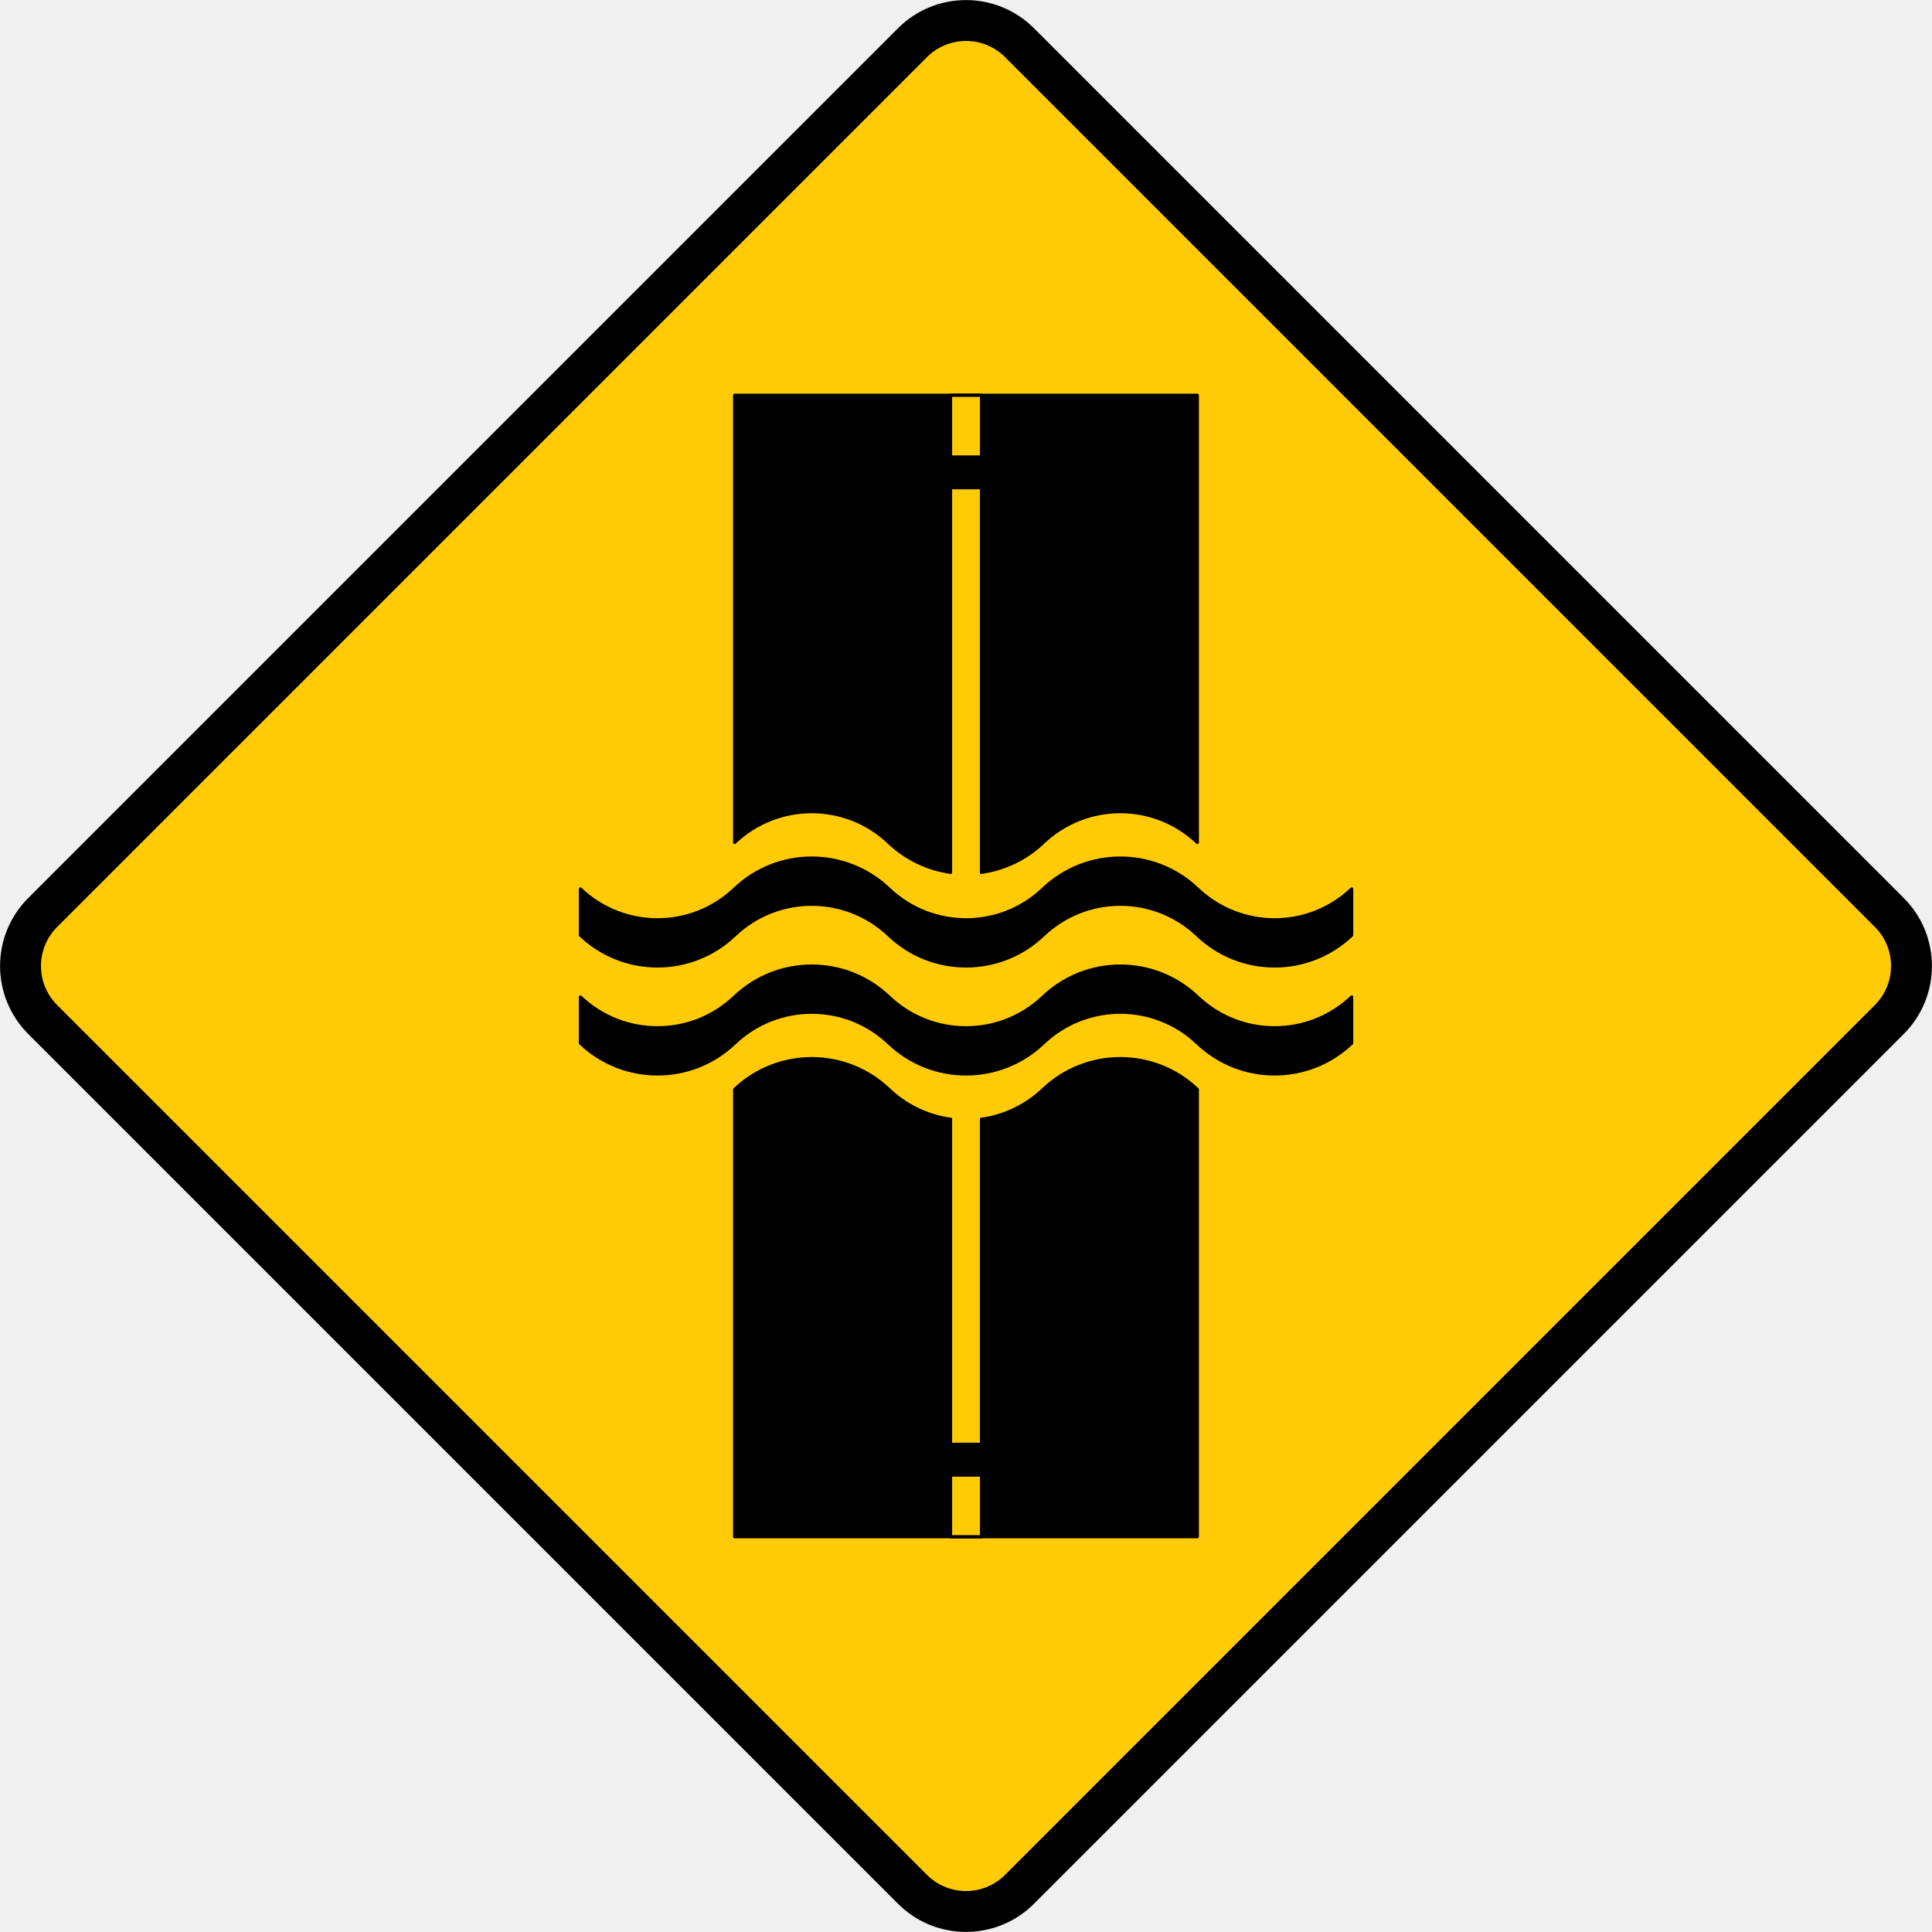
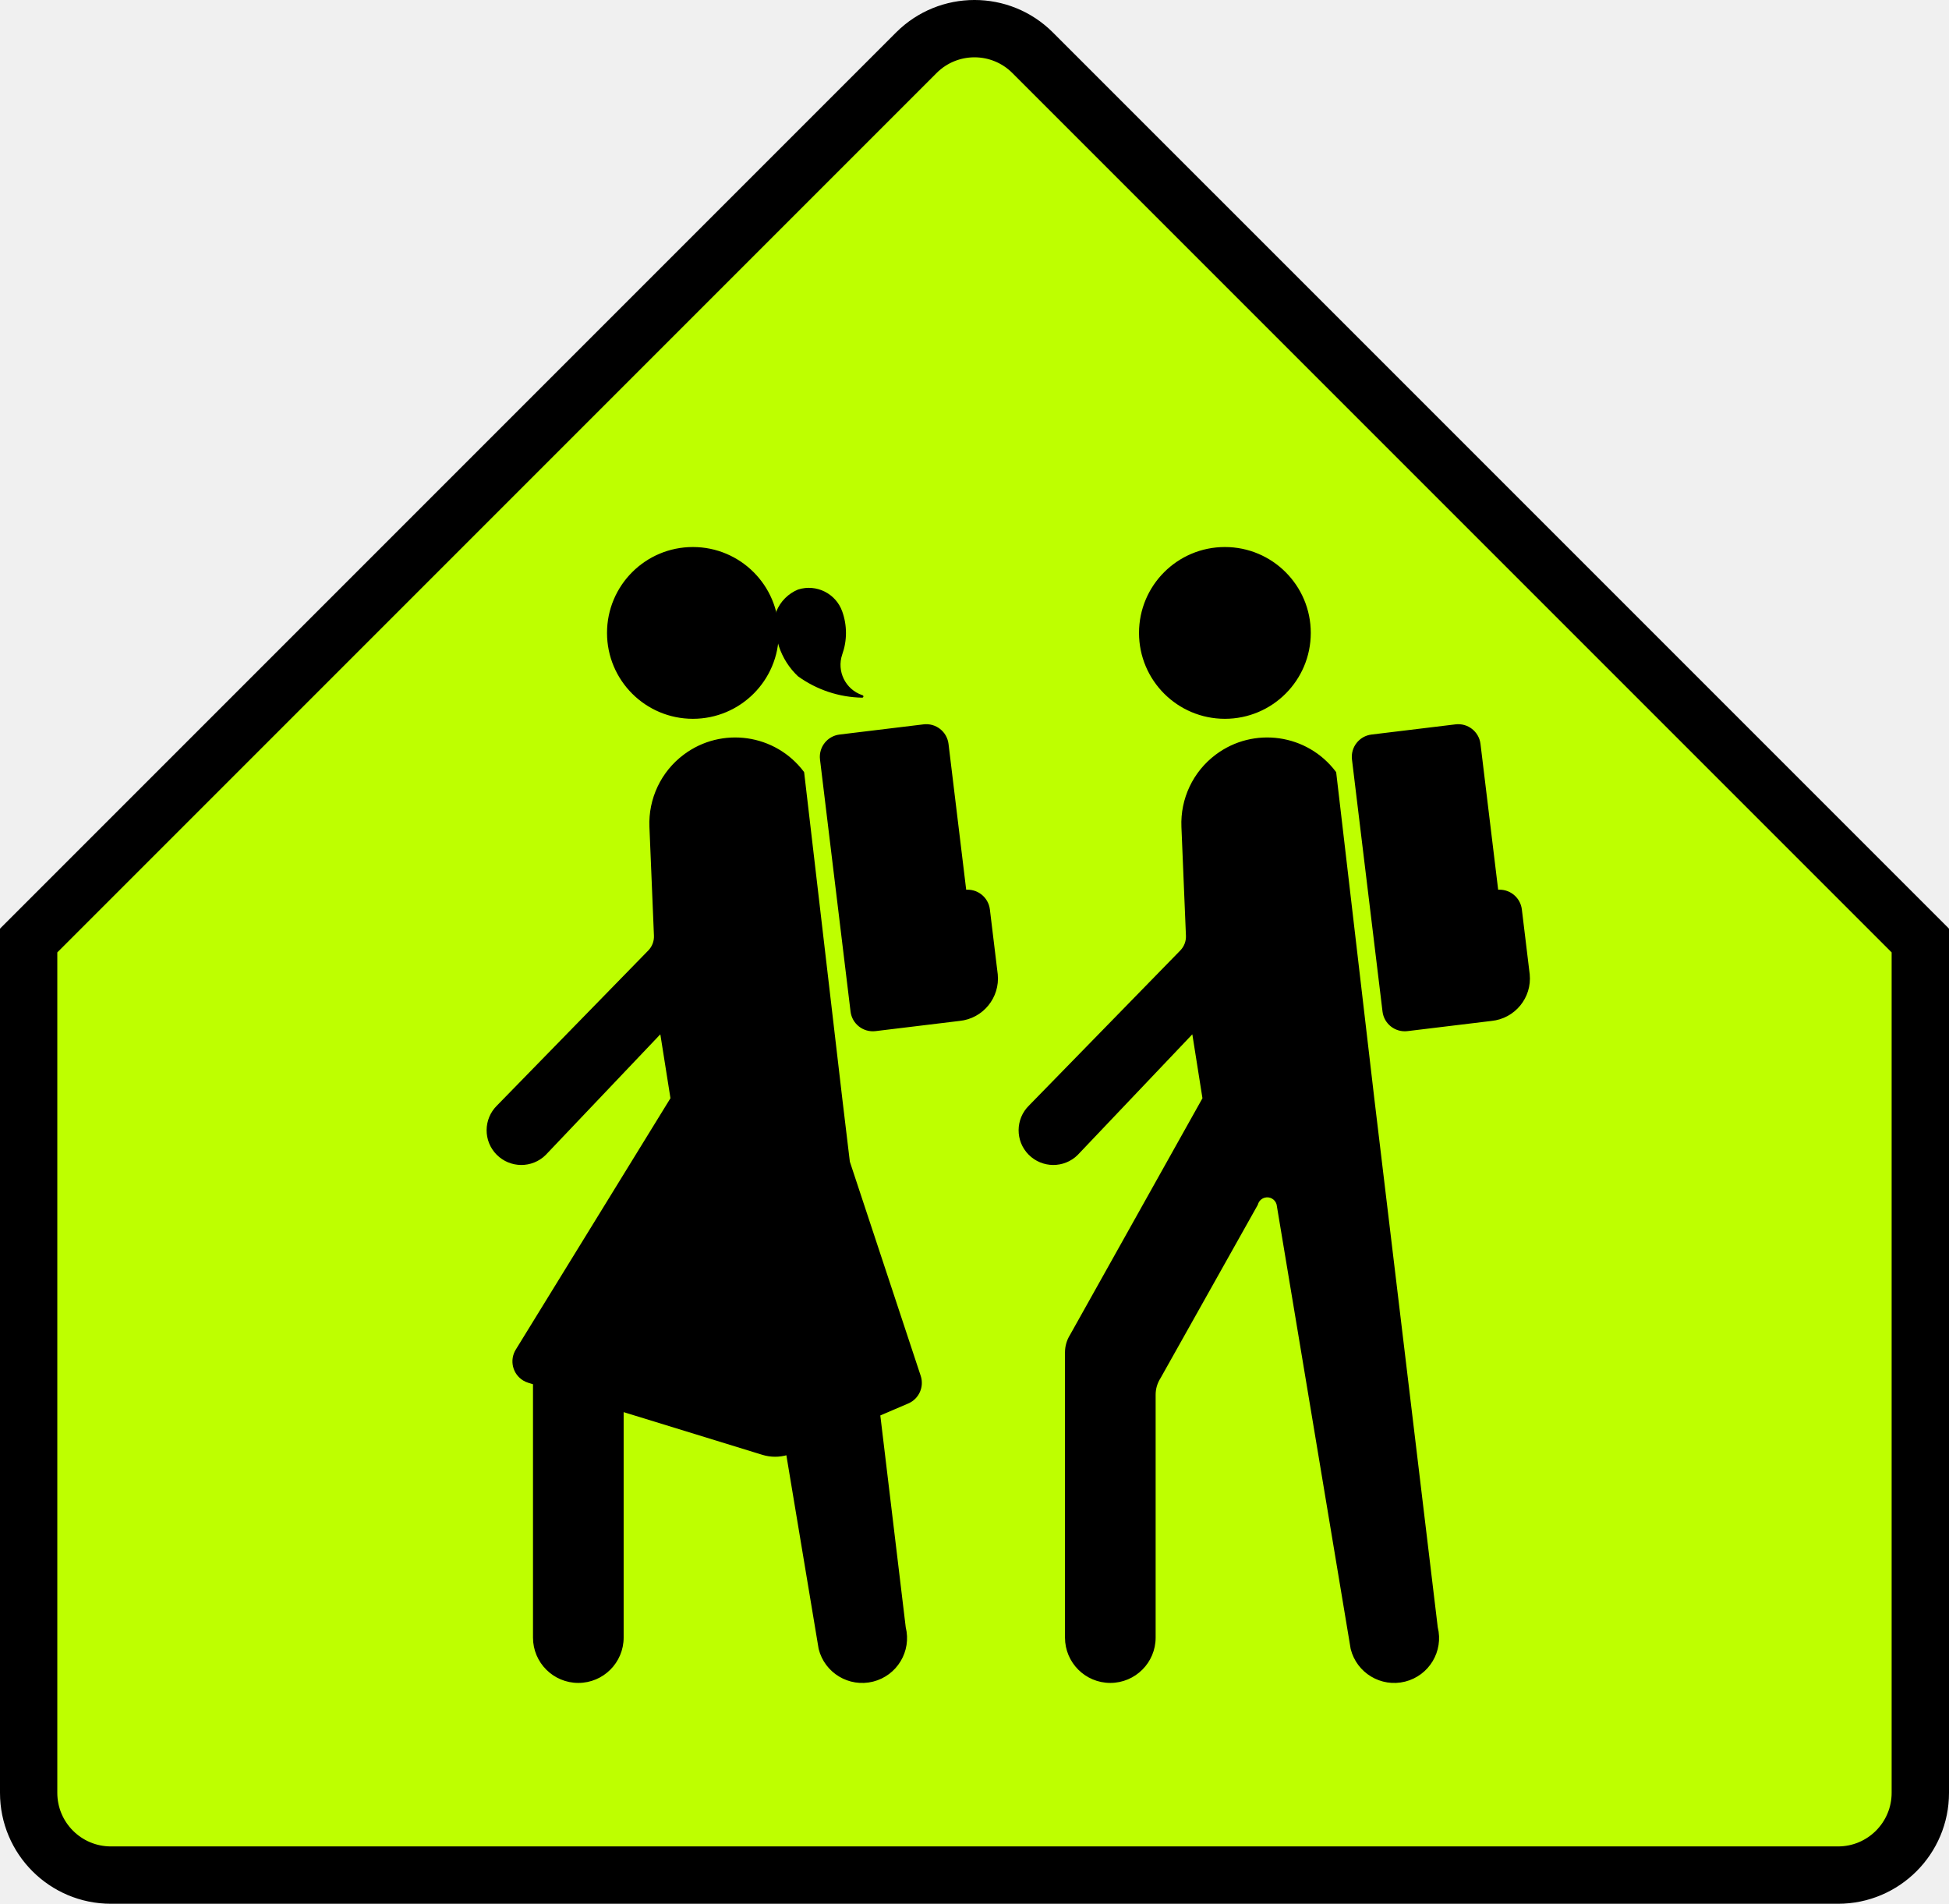
- <svg xmlns="http://www.w3.org/2000/svg" viewBox="0 0 634.783 634.783" version="1.1" id="svg20" width="634.783" height="634.783">
-   <defs id="defs1">
-     <style id="style1">
-       .cls-1 {
-         fill: #fff;
-       }
- 
-       .cls-1, .cls-2 {
-         stroke: #000;
-         stroke-linecap: round;
-         stroke-linejoin: round;
-       }
- 
-       .cls-2 {
-         fill: none;
-       }
- 
-       .cls-3 {
-         fill: #ffca06;
-       }
- 
-       .cls-4 {
-         fill-rule: evenodd;
-       }
-     </style>
+ <svg xmlns="http://www.w3.org/2000/svg" viewBox="0 0 780.89 762.677" version="1.1" id="svg352" width="780.89" height="762.677">
+   <defs id="defs280">
+     <style id="style278">.cls-1{fill:#fff;}.cls-1,.cls-2{stroke:#000;stroke-linecap:round;stroke-linejoin:round;}.cls-2{fill:none;}.cls-3{fill:#bcd630;}.cls-3,.cls-4{fill-rule:evenodd;}</style>
  </defs>
-   <g id="sp_Fondo_del_tablero" data-name="sp_Fondo del tablero" transform="translate(-100.6407,-6.539917)">
+   <g id="sp33_x5F_Fondo_del_tablero" transform="translate(-27.51,-6.423163)">
    <g id="HATCH">
-       <rect class="cls-3" x="197.31" y="103.21" width="441.46" height="441.46" rx="18.65" ry="18.65" transform="rotate(-45,418.029,323.9367)" id="rect3" />
+       <path class="cls-3" d="m 49.97,724.66 c 0,12.13 9.84,21.97 21.97,21.97 h 692.01 c 12.13,0 21.97,-9.84 21.97,-21.97 V 387.76 L 433.48,35.32 c -8.58,-8.58 -22.49,-8.58 -31.07,0 L 49.97,387.76 Z" id="path288" style="fill:#beff00;fill-opacity:1" />
    </g>
  </g>
-   <g id="sp_Pictograma_y_filete" data-name="sp_Pictograma y filete" transform="translate(-100.6407,-6.539917)">
-     <g id="HATCH-2" data-name="HATCH">
-       <path class="cls-4" d="M 431.22,622.9 717,337.12 c 7.28,-7.28 7.28,-19.09 0,-26.38 L 431.22,24.97 c -7.28,-7.28 -19.09,-7.28 -26.38,0 L 119.07,310.75 c -7.28,7.28 -7.28,19.09 0,26.38 l 285.78,285.78 c 7.28,7.28 19.09,7.28 26.38,0 m 8.79,8.79 285.78,-285.78 c 12.14,-12.14 12.14,-31.82 0,-43.97 L 440.02,16.18 C 427.88,4.04 408.2,4.04 396.05,16.18 L 110.27,301.95 c -12.14,12.14 -12.14,31.82 0,43.97 L 396.05,631.7 c 12.14,12.14 31.82,12.14 43.97,0 z" id="path3" />
+   <g id="sp_x5F_Pictograma_y_filete" transform="translate(-27.51,-6.423163)">
+     <g id="HATCH-2">
+       <path class="cls-4" d="m 49.97,724.66 c 0,12.13 9.84,21.97 21.97,21.97 h 692.01 c 12.13,0 21.97,-9.84 21.97,-21.97 V 387.76 L 433.48,35.32 c -8.58,-8.58 -22.49,-8.58 -31.07,0 L 49.97,387.76 v 336.9 m -21.96,0 c 0,24.27 19.67,43.94 43.94,43.94 h 692.01 c 24.27,0 43.94,-19.67 43.94,-43.94 v -346 L 449.02,19.79 C 431.86,2.63 404.04,2.63 386.88,19.79 L 28.01,378.66 Z" id="path292" />
    </g>
-     <g id="HATCH-3" data-name="HATCH">
-       <path class="cls-4" d="m 291.32,298.59 c 14.19,13.52 36.5,13.52 50.69,0 14.19,-13.52 36.5,-13.52 50.69,0 14.19,13.52 36.5,13.52 50.69,0 14.19,-13.52 36.5,-13.52 50.69,0 14.19,13.52 36.5,13.52 50.69,0 v 15.21 c -14.19,13.52 -36.5,13.52 -50.69,0 -14.19,-13.52 -36.5,-13.52 -50.69,0 -14.19,13.52 -36.5,13.52 -50.69,0 -14.19,-13.52 -36.5,-13.52 -50.69,0 -14.19,13.52 -36.5,13.52 -50.69,0 v -15.21 m 0,35.48 c 14.19,13.52 36.5,13.52 50.69,0 14.19,-13.52 36.5,-13.52 50.69,0 14.19,13.52 36.5,13.52 50.69,0 14.19,-13.52 36.5,-13.52 50.69,0 14.19,13.52 36.5,13.52 50.69,0 v 15.21 c -14.19,13.52 -36.5,13.52 -50.69,0 -14.19,-13.52 -36.5,-13.52 -50.69,0 -14.19,13.52 -36.5,13.52 -50.69,0 -14.19,-13.52 -36.5,-13.52 -50.69,0 -14.19,13.52 -36.5,13.52 -50.69,0 V 334.07 M 412.97,136.39 v 20.28 h 10.14 v -20.28 h -10.14 m 0,354.82 h 10.14 v 20.28 H 412.97 V 491.21 M 392.69,283.39 c 5.57,5.3 12.66,8.73 20.28,9.79 V 166.81 c 0,0 10.14,0 10.14,0 v 126.37 c 7.62,-1.06 14.71,-4.48 20.28,-9.79 14.19,-13.52 36.5,-13.52 50.69,0 V 136.4 H 342.02 v 146.99 c 14.19,-13.52 36.5,-13.52 50.69,0 m 30.39,90.88 v 106.8 h -10.14 v -106.8 c -7.62,-1.06 -14.71,-4.48 -20.28,-9.79 -14.19,-13.52 -36.5,-13.52 -50.69,0 V 511.47 H 494.05 V 364.48 c -14.19,-13.52 -36.5,-13.52 -50.69,0 -5.57,5.3 -12.66,8.73 -20.28,9.79 z" id="path4" />
+     <g id="HATCH-3">
+       <path class="cls-4" d="m 627.32,363.41 c 4.65,-0.56 8.87,2.75 9.44,7.4 l 3.06,25.25 c 0.03,0.23 0.06,0.47 0.09,0.71 0.91,9.12 -5.75,17.26 -14.88,18.16 l -33.66,4.08 c -4.65,0.56 -8.87,-2.75 -9.44,-7.4 L 569.69,310.63 v 0 c -0.56,-4.65 2.75,-8.87 7.4,-9.44 l 33.66,-4.08 v 0 c 4.65,-0.56 8.87,2.75 9.44,7.4 l 7.14,58.91 m -247.66,209.75 11.55,-4.95 c 4.05,-1.73 6.09,-6.28 4.71,-10.45 l -28.41,-85.86 -3.05,-25.43 -15.26,-130.55 c -11.24,-14.98 -32.49,-18.02 -47.47,-6.78 -8.94,6.7 -14,17.38 -13.53,28.54 l 1.81,43.58 c 0.1,2.33 -0.77,4.6 -2.4,6.27 l -60.65,62.15 c -5.27,5.2 -5.33,13.69 -0.13,18.95 5.2,5.27 13.69,5.33 18.95,0.13 l 45.86,-48.26 c 0.08,-0.09 0.19,-0.15 0.31,-0.16 0.3,-0.05 0.58,0.16 0.63,0.46 l 4.07,25.68 -62.08,100.88 c -2.45,3.99 -1.21,9.21 2.78,11.66 0.61,0.38 1.27,0.67 1.95,0.88 l 2.25,0.69 v 101.87 c 0,9.75 7.91,17.66 17.66,17.66 9.75,0 17.66,-7.91 17.66,-17.66 v -91 l 56.22,17.3 c 3.22,0.99 6.66,1 9.88,0.03 L 356,666.9 c 2.34,9.36 11.83,15.06 21.19,12.72 9.36,-2.34 15.06,-11.83 12.72,-21.19 L 379.68,573.2 M 562.36,315.93 c -11.24,-14.98 -32.49,-18.02 -47.47,-6.78 -8.94,6.7 -14,17.38 -13.53,28.54 l 1.81,43.58 c 0.1,2.33 -0.77,4.6 -2.4,6.27 l -60.65,62.15 c -5.27,5.2 -5.33,13.69 -0.13,18.95 5.2,5.26 13.69,5.33 18.95,0.13 l 45.86,-48.26 c 0.08,-0.09 0.19,-0.15 0.31,-0.16 0.3,-0.05 0.58,0.16 0.63,0.46 l 4.07,25.68 -53.16,94.98 c -1.27,2.02 -1.94,4.36 -1.94,6.74 v 114.26 c 0,9.75 7.91,17.66 17.66,17.66 9.75,0 17.66,-7.91 17.66,-17.66 v -97.3 c 0,-2.43 0.7,-4.82 2.01,-6.86 l 38.97,-69.43 c 0.4,-1.54 1.6,-2.74 3.14,-3.14 2.34,-0.61 4.73,0.8 5.34,3.14 l 29.67,178.02 c 2.34,9.36 11.83,15.06 21.19,12.72 9.36,-2.34 15.06,-11.83 12.72,-21.19 L 577.64,446.51 562.38,315.96 m -10.19,-55.98 c 0,-18.73 -15.18,-33.91 -33.91,-33.91 -18.73,0 -33.91,15.18 -33.91,33.91 0,18.73 15.18,33.91 33.91,33.91 18.73,0 33.91,-15.18 33.91,-33.91 M 414.18,363.41 c 4.65,-0.56 8.87,2.75 9.44,7.4 l 3.06,25.25 c 0.03,0.23 0.06,0.47 0.09,0.71 0.91,9.12 -5.75,17.26 -14.88,18.16 l -33.66,4.08 c -4.65,0.56 -8.87,-2.75 -9.44,-7.4 L 356.55,310.63 v 0 c -0.56,-4.65 2.75,-8.87 7.4,-9.44 l 33.66,-4.08 v 0 c 4.65,-0.56 8.87,2.75 9.44,7.4 l 7.14,58.91 M 347.52,243.03 c -3.85,1.57 -6.91,4.63 -8.48,8.48 -1.59,9.36 1.59,18.89 8.48,25.43 7.41,5.36 16.29,8.32 25.43,8.48 -0.05,-0.02 -0.1,-0.03 -0.15,-0.05 -6.97,-2.37 -10.69,-9.94 -8.32,-16.9 1.97,-5.48 1.97,-11.47 0,-16.95 -2.47,-6.91 -9.94,-10.65 -16.95,-8.48 m -8.49,16.94 c 0,-18.73 -15.18,-33.91 -33.91,-33.91 -18.73,0 -33.91,15.18 -33.91,33.91 0,18.73 15.18,33.91 33.91,33.91 18.73,0 33.91,-15.18 33.91,-33.91 z" id="path295" />
    </g>
    <g id="LWPOLYLINE">
-       <rect class="cls-2" x="184.87" y="90.77" width="466.33" height="466.33" rx="31.09" ry="31.09" transform="rotate(-45,418.029,323.9367)" id="rect4" />
+       <path class="cls-2" d="m 28.01,724.66 c 0,24.27 19.67,43.94 43.94,43.94 h 692.01 c 24.27,0 43.94,-19.67 43.94,-43.94 v -346 L 449.02,19.79 C 431.86,2.63 404.04,2.63 386.88,19.79 L 28.01,378.66 Z" id="path298" />
    </g>
-     <g id="LWPOLYLINE-2" data-name="LWPOLYLINE">
-       <rect class="cls-2" x="197.31" y="103.21" width="441.46" height="441.46" rx="18.65" ry="18.65" transform="rotate(-45,418.029,323.9367)" id="rect5" />
+     <g id="LWPOLYLINE-2">
+       <path class="cls-2" d="m 49.97,724.66 c 0,12.13 9.84,21.97 21.97,21.97 h 692.01 c 12.13,0 21.97,-9.84 21.97,-21.97 V 387.76 L 433.48,35.32 c -8.58,-8.58 -22.49,-8.58 -31.07,0 L 49.97,387.76 Z" id="path301" />
    </g>
-     <g id="LWPOLYLINE-3" data-name="LWPOLYLINE">
-       <path class="cls-2" d="m 412.97,293.17 c -7.62,-1.06 -14.71,-4.48 -20.28,-9.79 -14.19,-13.52 -36.5,-13.52 -50.69,0 V 136.39 h 152.06 v 146.99 c -14.19,-13.52 -36.5,-13.52 -50.69,0 -5.57,5.3 -12.66,8.73 -20.28,9.79" id="path5" />
+     <g id="LWPOLYLINE-3">
+       <path class="cls-2" d="m 347.52,243.03 c -3.85,1.57 -6.91,4.63 -8.48,8.48 -1.59,9.36 1.59,18.89 8.48,25.43 7.41,5.36 16.29,8.32 25.43,8.48 -0.05,-0.02 -0.1,-0.03 -0.15,-0.05 -6.97,-2.37 -10.69,-9.94 -8.32,-16.9 1.97,-5.48 1.97,-11.47 0,-16.95 -2.47,-6.91 -9.94,-10.65 -16.95,-8.48" id="path304" />
    </g>
-     <g id="LWPOLYLINE-4" data-name="LWPOLYLINE">
-       <polyline class="cls-2" points="423.1 374.27 423.1 481.07 412.97 481.07 412.97 374.27" id="polyline5" />
+     <g id="LWPOLYLINE-4">
+       <path class="cls-2" d="m 414.18,363.41 c 4.65,-0.56 8.87,2.75 9.44,7.4 l 3.06,25.25 c 0.03,0.23 0.06,0.47 0.09,0.71 0.91,9.12 -5.75,17.26 -14.88,18.16 l -33.66,4.08 c -4.65,0.56 -8.87,-2.75 -9.44,-7.4 L 356.55,310.63 v 0 c -0.56,-4.65 2.75,-8.87 7.4,-9.44 l 33.66,-4.08 v 0 c 4.65,-0.56 8.87,2.75 9.44,7.4 l 7.14,58.91 z" id="path307" />
    </g>
-     <g id="LWPOLYLINE-5" data-name="LWPOLYLINE">
-       <polyline class="cls-2" points="423.1 293.17 423.1 166.8 412.97 166.8 412.97 293.17" id="polyline6" />
+     <g id="LWPOLYLINE-5">
+       <path class="cls-2" d="m 562.36,315.93 c -11.24,-14.98 -32.49,-18.02 -47.47,-6.78 -8.94,6.7 -14,17.38 -13.53,28.54 l 1.81,43.58 c 0.1,2.33 -0.77,4.6 -2.4,6.27 l -60.65,62.15 c -5.27,5.2 -5.33,13.69 -0.13,18.95 5.2,5.26 13.69,5.33 18.95,0.13 l 45.86,-48.26 c 0.08,-0.09 0.19,-0.15 0.31,-0.16 0.3,-0.05 0.58,0.16 0.63,0.46 l 4.07,25.68 -53.16,94.98 c -1.27,2.02 -1.94,4.36 -1.94,6.74 v 114.26 c 0,9.75 7.91,17.66 17.66,17.66 9.75,0 17.66,-7.91 17.66,-17.66 v -97.3 c 0,-2.43 0.7,-4.82 2.01,-6.86 l 38.97,-69.43 c 0.4,-1.54 1.6,-2.74 3.14,-3.14 2.34,-0.61 4.73,0.8 5.34,3.14 l 29.67,178.02 c 2.34,9.36 11.83,15.06 21.19,12.72 9.36,-2.34 15.06,-11.83 12.72,-21.19 L 577.64,446.51 562.38,315.96" id="path310" />
    </g>
-     <g id="LWPOLYLINE-6" data-name="LWPOLYLINE">
-       <rect class="cls-2" x="412.97" y="491.21" width="10.14" height="20.28" id="rect6" />
+     <g id="LWPOLYLINE-6">
+       <path class="cls-2" d="m 379.67,573.17 11.55,-4.95 c 4.05,-1.73 6.09,-6.28 4.71,-10.45 l -28.41,-85.86 -3.05,-25.43 -15.26,-130.55 c -11.24,-14.98 -32.49,-18.02 -47.47,-6.78 -8.94,6.7 -14,17.38 -13.53,28.54 l 1.81,43.58 c 0.1,2.33 -0.77,4.6 -2.4,6.27 l -60.65,62.15 c -5.27,5.2 -5.33,13.69 -0.13,18.95 5.2,5.26 13.69,5.33 18.95,0.13 l 45.86,-48.26 c 0.08,-0.09 0.19,-0.15 0.31,-0.16 0.3,-0.05 0.58,0.16 0.63,0.46 l 4.07,25.68 -62.08,100.88 c -2.45,3.99 -1.21,9.21 2.78,11.66 0.61,0.38 1.27,0.67 1.95,0.88 l 2.25,0.69 v 101.87 c 0,9.75 7.91,17.66 17.66,17.66 9.75,0 17.66,-7.91 17.66,-17.66 v -91 l 56.22,17.3 c 3.22,0.99 6.66,1 9.88,0.03 L 356,666.9 c 2.34,9.36 11.83,15.06 21.19,12.72 9.36,-2.34 15.06,-11.83 12.72,-21.19 L 379.68,573.2 Z" id="path313" />
    </g>
-     <g id="LWPOLYLINE-7" data-name="LWPOLYLINE">
-       <path class="cls-2" d="m 291.32,298.59 c 14.19,13.52 36.5,13.52 50.69,0 14.19,-13.52 36.5,-13.52 50.69,0 14.19,13.52 36.5,13.52 50.69,0 14.19,-13.52 36.5,-13.52 50.69,0 14.19,13.52 36.5,13.52 50.69,0 v 15.21 c -14.19,13.52 -36.5,13.52 -50.69,0 -14.19,-13.52 -36.5,-13.52 -50.69,0 -14.19,13.52 -36.5,13.52 -50.69,0 -14.19,-13.52 -36.5,-13.52 -50.69,0 -14.19,13.52 -36.5,13.52 -50.69,0 z" id="path6" />
+     <g id="LWPOLYLINE-7">
+       <path class="cls-2" d="m 627.32,363.41 c 4.65,-0.56 8.87,2.75 9.44,7.4 l 3.06,25.25 c 0.03,0.23 0.06,0.47 0.09,0.71 0.91,9.12 -5.75,17.26 -14.88,18.16 l -33.66,4.08 c -4.65,0.56 -8.87,-2.75 -9.44,-7.4 L 569.69,310.63 v 0 c -0.56,-4.65 2.75,-8.87 7.4,-9.44 l 33.66,-4.08 v 0 c 4.65,-0.56 8.87,2.75 9.44,7.4 l 7.14,58.91 z" id="path316" />
    </g>
-     <g id="LWPOLYLINE-8" data-name="LWPOLYLINE">
-       <rect class="cls-2" x="412.97" y="136.39" width="10.14" height="20.28" id="rect7" />
+     <g id="CIRCLE">
+       <circle class="cls-2" cx="305.13" cy="259.98" r="33.91" id="circle319" />
    </g>
-     <g id="LWPOLYLINE-9" data-name="LWPOLYLINE">
-       <path class="cls-2" d="m 291.32,334.07 c 14.19,13.52 36.5,13.52 50.69,0 14.19,-13.52 36.5,-13.52 50.69,0 14.19,13.52 36.5,13.52 50.69,0 14.19,-13.52 36.5,-13.52 50.69,0 14.19,13.52 36.5,13.52 50.69,0 v 15.21 c -14.19,13.52 -36.5,13.52 -50.69,0 -14.19,-13.52 -36.5,-13.52 -50.69,0 -14.19,13.52 -36.5,13.52 -50.69,0 -14.19,-13.52 -36.5,-13.52 -50.69,0 -14.19,13.52 -36.5,13.52 -50.69,0 z" id="path7" />
-     </g>
-     <g id="LWPOLYLINE-10" data-name="LWPOLYLINE">
-       <path class="cls-2" d="m 412.97,374.27 c -7.62,-1.06 -14.71,-4.48 -20.28,-9.79 -14.19,-13.52 -36.5,-13.52 -50.69,0 V 511.47 H 494.06 V 364.48 c -14.19,-13.52 -36.5,-13.52 -50.69,0 -5.57,5.3 -12.66,8.73 -20.28,9.79" id="path8" />
+     <g id="CIRCLE-2">
+       <circle class="cls-2" cx="518.28" cy="259.98" r="33.91" id="circle322" />
    </g>
  </g>
</svg>
